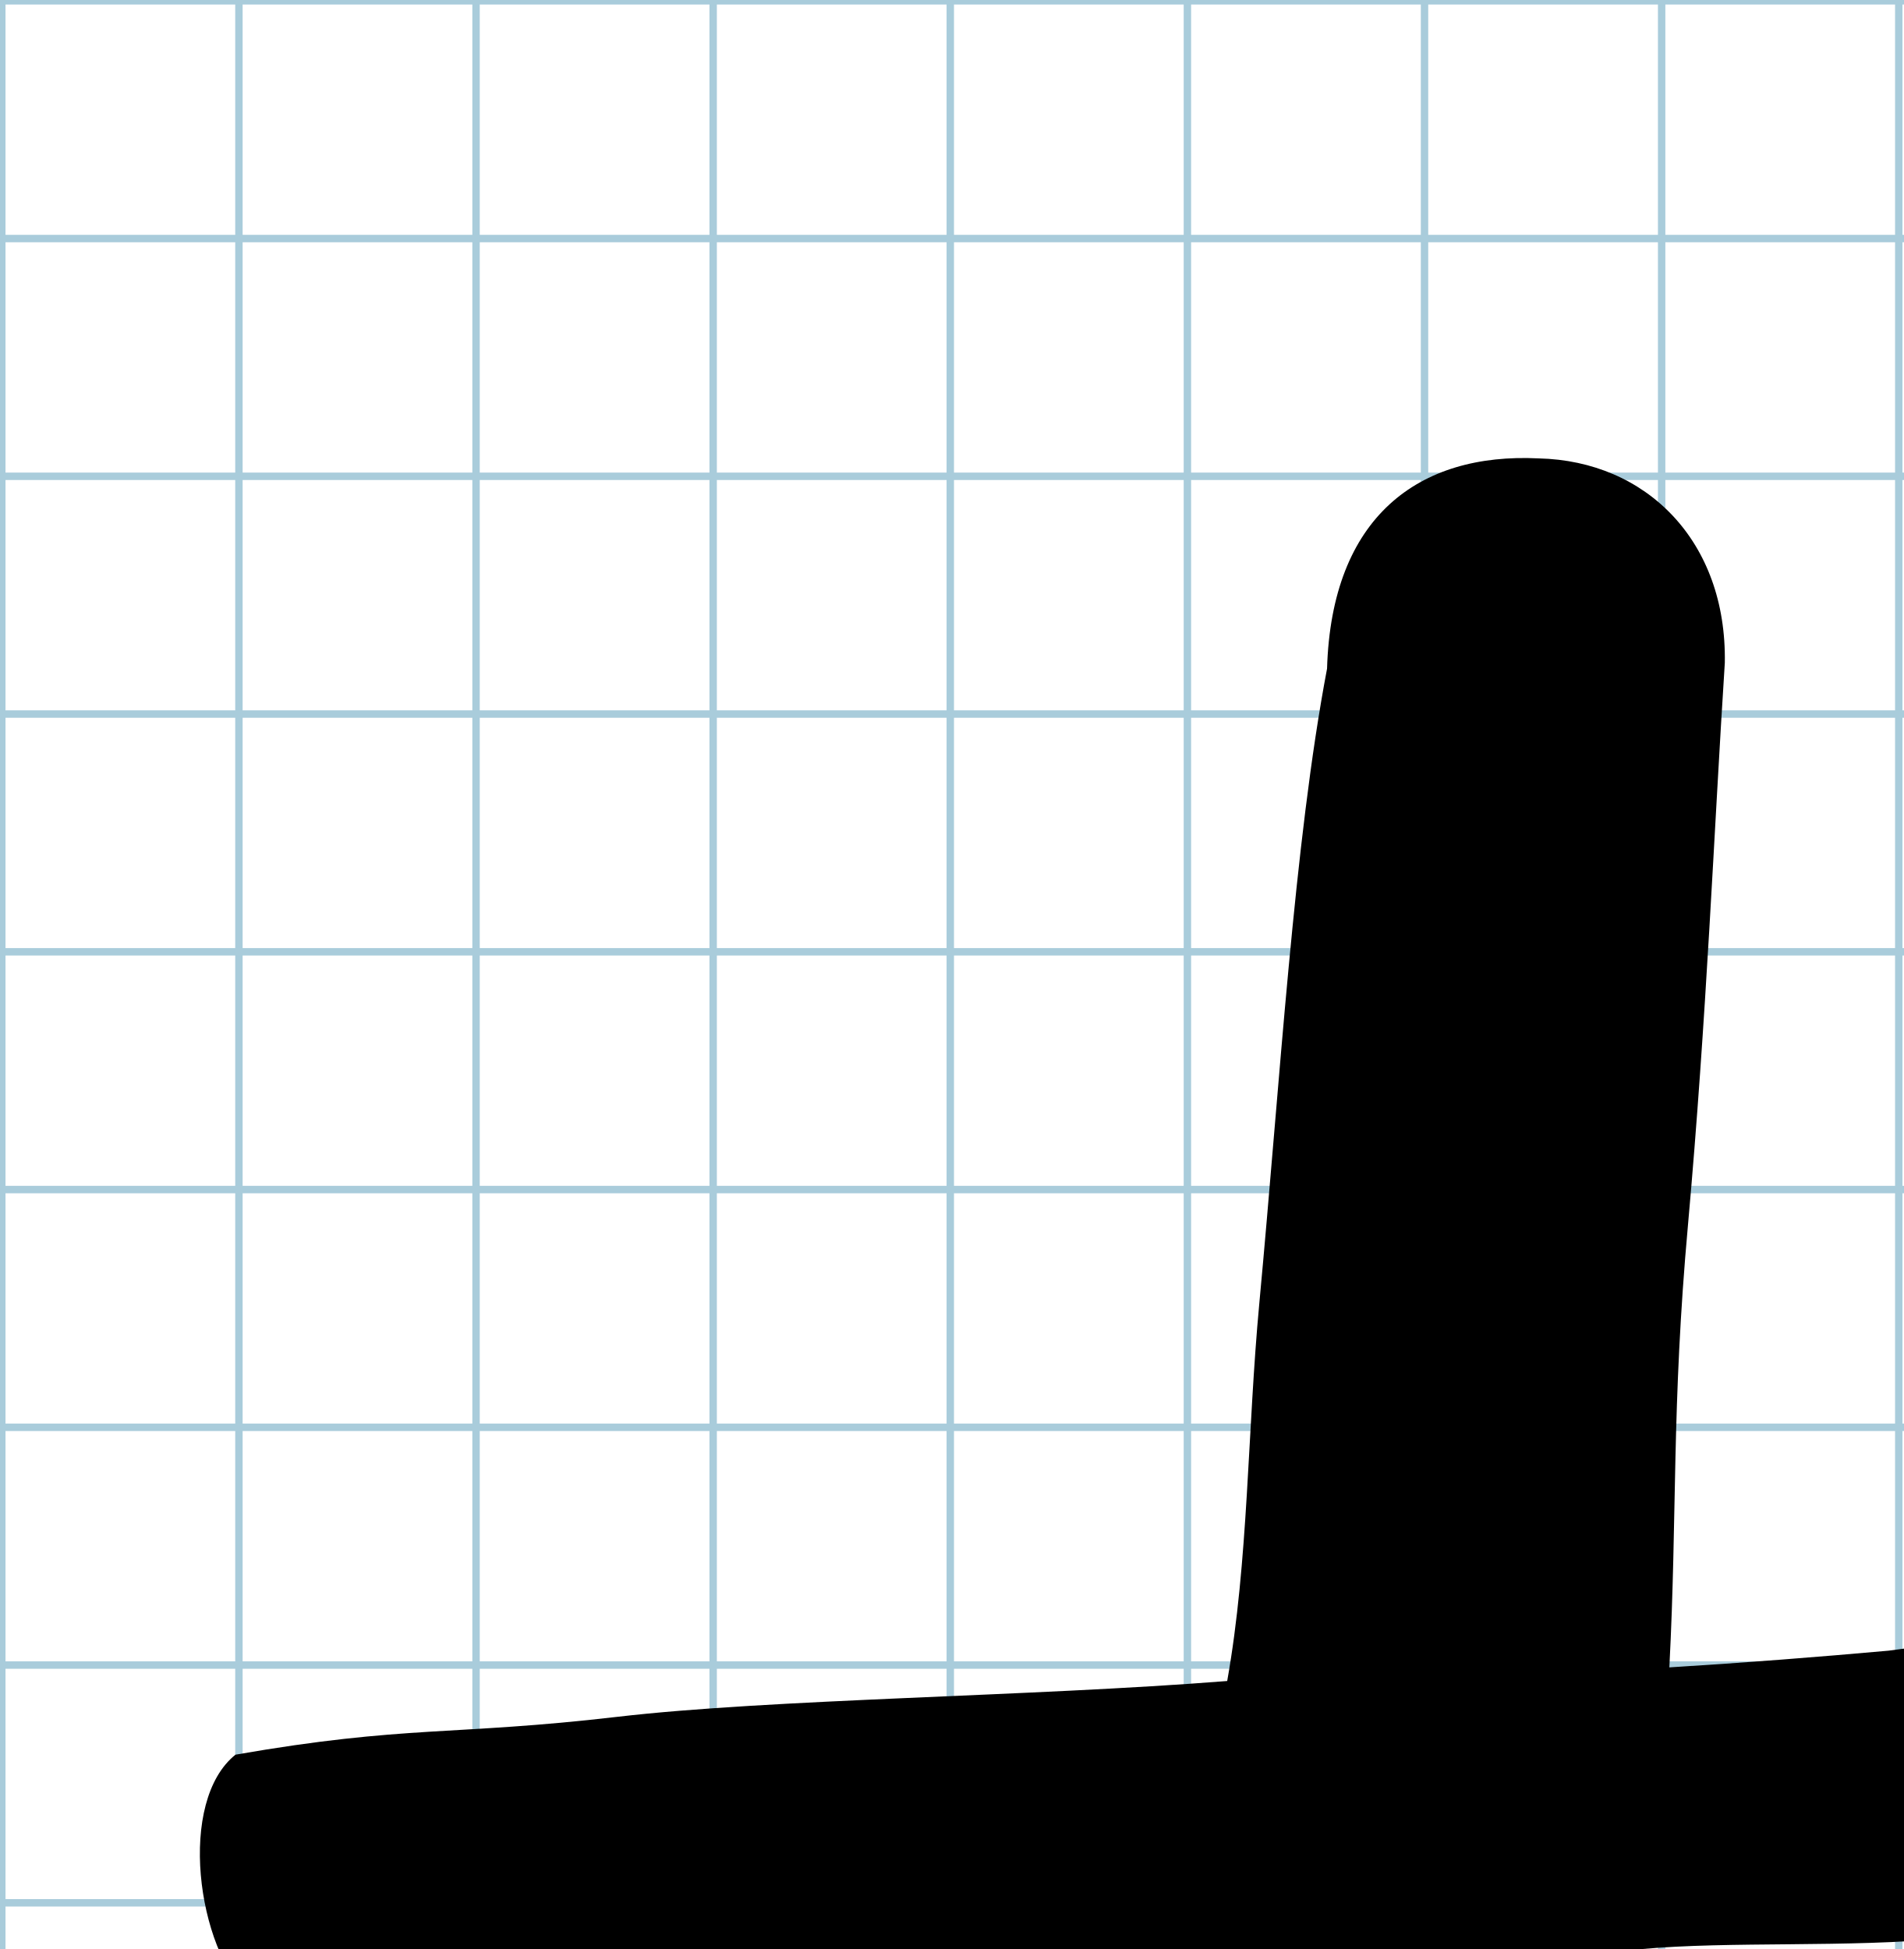
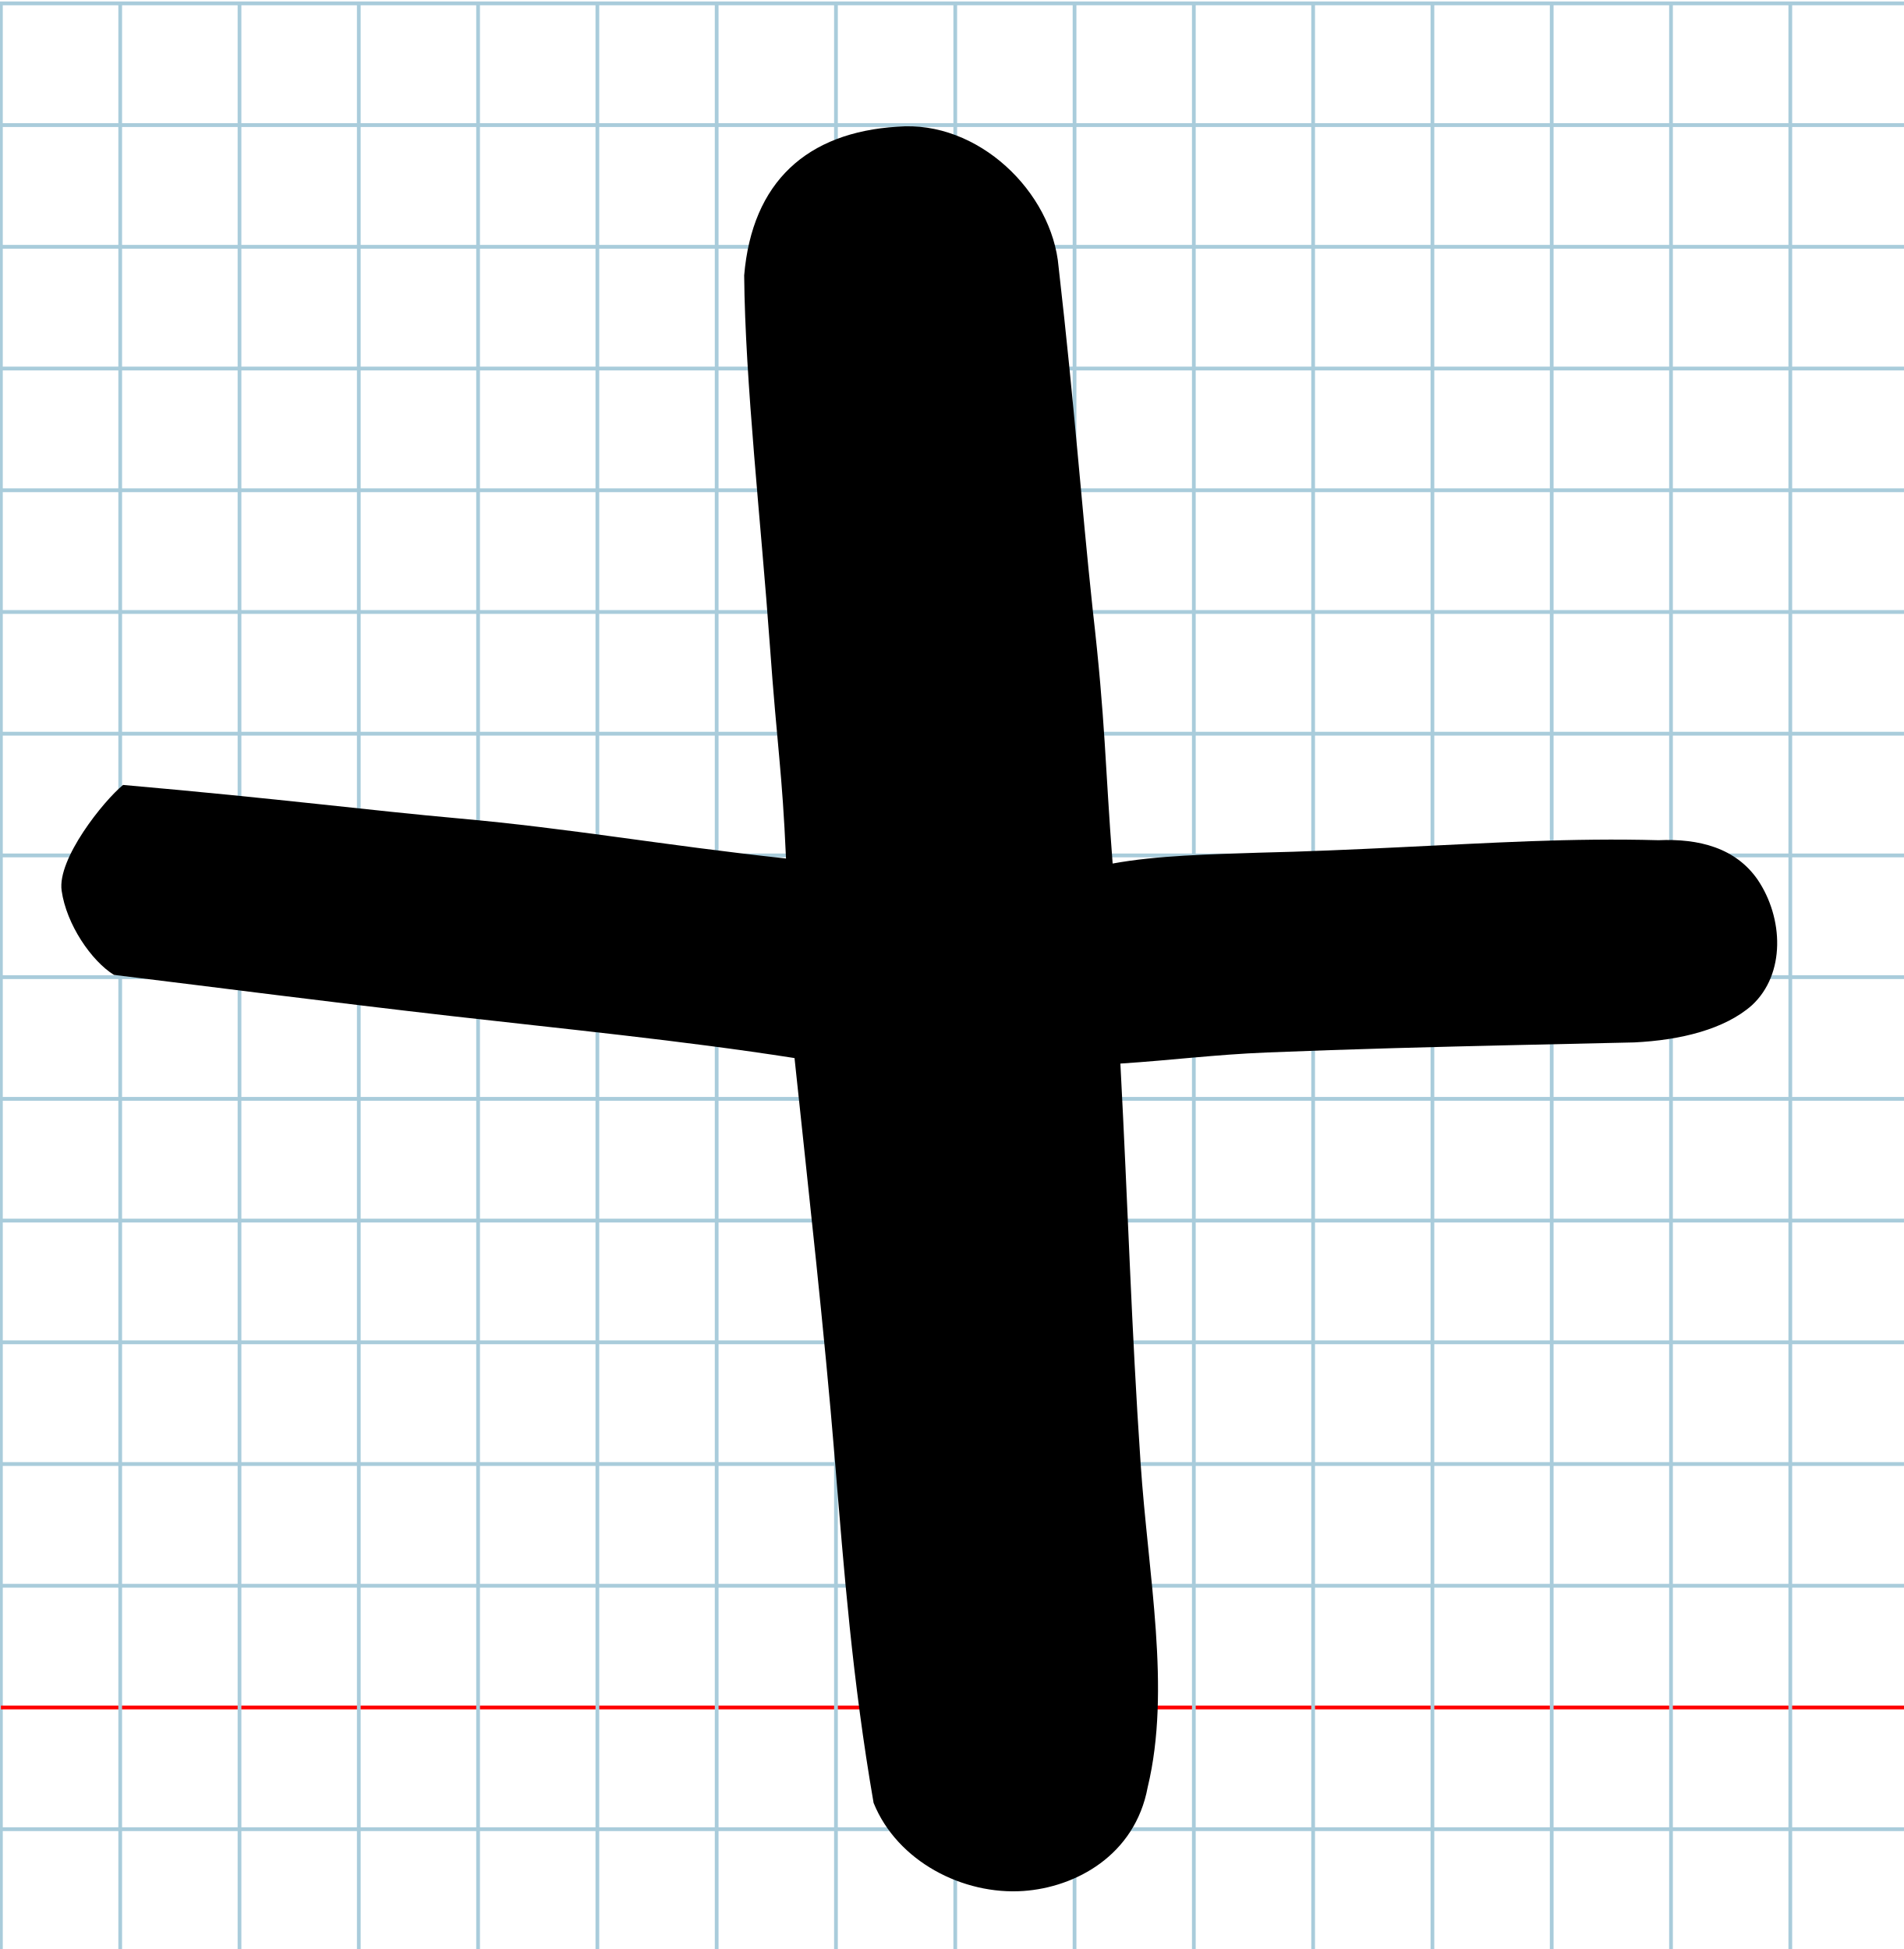
- <svg xmlns="http://www.w3.org/2000/svg" version="1.1" id="Layer_1" x="0px" y="0px" width="500" height="512" viewBox="0 0 500 512" enable-background="new 0 0 512 512" xml:space="preserve">
+ <svg xmlns="http://www.w3.org/2000/svg" version="1.1" id="Layer_1" x="0px" y="0px" width="1000" height="1024" viewBox="0 0 1000 1024" enable-background="new 0 0 512 512" xml:space="preserve">
  <defs id="defs70" />
-   <g id="Grid" transform="matrix(1.946379,0,0,1.951787,0.4731895,0.2091785)">
+   <g id="Grid" transform="matrix(1.958393,0,0,1.998508,0.4817112,1.769282)">
    <rect x="0" stroke-miterlimit="10" width="512" height="512" id="rect4" y="0" style="fill:none;stroke:#a9ccdb;stroke-miterlimit:10" />
    <line stroke-miterlimit="10" x1="0" y1="32" x2="512" y2="32" id="line6" style="fill:none;stroke:#a9ccdb;stroke-miterlimit:10" />
    <line stroke-miterlimit="10" x1="0" y1="64" x2="512" y2="64" id="line8" style="fill:none;stroke:#a9ccdb;stroke-miterlimit:10" />
    <line stroke-miterlimit="10" x1="0" y1="96" x2="512" y2="96" id="line10" style="fill:none;stroke:#a9ccdb;stroke-miterlimit:10" />
    <line stroke-miterlimit="10" x1="0" y1="128" x2="512" y2="128" id="line12" style="fill:none;stroke:#a9ccdb;stroke-miterlimit:10" />
    <line stroke-miterlimit="10" x1="0" y1="160" x2="512" y2="160" id="line14" style="fill:none;stroke:#a9ccdb;stroke-miterlimit:10" />
    <line stroke-miterlimit="10" x1="0" y1="192" x2="512" y2="192" id="line16" style="fill:none;stroke:#a9ccdb;stroke-miterlimit:10" />
    <line stroke-miterlimit="10" x1="0" y1="224" x2="512" y2="224" id="line18" style="fill:none;stroke:#a9ccdb;stroke-miterlimit:10" />
    <line stroke-miterlimit="10" x1="0" y1="256" x2="512" y2="256" id="line20" style="fill:none;stroke:#a9ccdb;stroke-miterlimit:10" />
    <line stroke-miterlimit="10" x1="0" y1="288" x2="512" y2="288" id="line22" style="fill:none;stroke:#a9ccdb;stroke-miterlimit:10" />
    <line stroke-miterlimit="10" x1="0" y1="320" x2="512" y2="320" id="line24" style="fill:none;stroke:#a9ccdb;stroke-miterlimit:10" />
    <line stroke-miterlimit="10" x1="0" y1="352" x2="512" y2="352" id="line26" style="fill:none;stroke:#a9ccdb;stroke-miterlimit:10" />
    <line stroke-miterlimit="10" x1="0" y1="384" x2="512" y2="384" id="line28" style="fill:none;stroke:#a9ccdb;stroke-miterlimit:10" />
    <line stroke-miterlimit="10" x1="0" y1="416" x2="512" y2="416" id="line30" style="fill:none;stroke:#a9ccdb;stroke-miterlimit:10" />
    <line stroke-miterlimit="10" x1="0" y1="448" x2="512" y2="448" id="line32" style="fill:none;stroke:#ff0000;stroke-miterlimit:10" />
    <line stroke-miterlimit="10" x1="0" y1="480" x2="512" y2="480" id="line34" style="fill:none;stroke:#a9ccdb;stroke-miterlimit:10" />
    <line stroke-miterlimit="10" x1="32" y1="0" x2="32" y2="512" id="line36" style="fill:none;stroke:#a9ccdb;stroke-miterlimit:10" />
    <line stroke-miterlimit="10" x1="64" y1="0" x2="64" y2="512" id="line38" style="fill:none;stroke:#a9ccdb;stroke-miterlimit:10" />
    <line stroke-miterlimit="10" x1="96" y1="0" x2="96" y2="512" id="line40" style="fill:none;stroke:#a9ccdb;stroke-miterlimit:10" />
    <line stroke-miterlimit="10" x1="128" y1="0" x2="128" y2="512" id="line42" style="fill:none;stroke:#a9ccdb;stroke-miterlimit:10" />
    <line stroke-miterlimit="10" x1="160" y1="0" x2="160" y2="512" id="line44" style="fill:none;stroke:#a9ccdb;stroke-miterlimit:10" />
    <line stroke-miterlimit="10" x1="192" y1="0" x2="192" y2="512" id="line46" style="fill:none;stroke:#a9ccdb;stroke-miterlimit:10" />
    <line stroke-miterlimit="10" x1="224" y1="0" x2="224" y2="512" id="line48" style="fill:none;stroke:#a9ccdb;stroke-miterlimit:10" />
    <line stroke-miterlimit="10" x1="256" y1="0" x2="256" y2="512" id="line50" style="fill:none;stroke:#a9ccdb;stroke-miterlimit:10" />
    <line stroke-miterlimit="10" x1="288" y1="0" x2="288" y2="512" id="line52" style="fill:none;stroke:#a9ccdb;stroke-miterlimit:10" />
    <line stroke-miterlimit="10" x1="320" y1="0" x2="320" y2="512" id="line54" style="fill:none;stroke:#a9ccdb;stroke-miterlimit:10" />
    <line stroke-miterlimit="10" x1="352" y1="0" x2="352" y2="512" id="line56" style="fill:none;stroke:#a9ccdb;stroke-miterlimit:10" />
    <line stroke-miterlimit="10" x1="384" y1="0" x2="384" y2="512" id="line58" style="fill:none;stroke:#a9ccdb;stroke-miterlimit:10" />
    <line stroke-miterlimit="10" x1="416" y1="0" x2="416" y2="512" id="line60" style="fill:none;stroke:#a9ccdb;stroke-miterlimit:10" />
    <line stroke-miterlimit="10" x1="448" y1="0" x2="448" y2="512" id="line62" style="fill:none;stroke:#a9ccdb;stroke-miterlimit:10" />
    <line stroke-miterlimit="10" x1="480" y1="0" x2="480" y2="512" id="line64" style="fill:none;stroke:#a9ccdb;stroke-miterlimit:10" />
  </g>
-   <path id="path3897-7" d="m 438.485,438.019 c 19.875,-1.224 39.218,-2.739 57.582,-4.388 36.408,-5.081 73.142,-3.884 107.053,-6.144 22.397,-1.438 43.718,-0.95 53.312,11.641 9.974,15.287 12.6,38.977 -1.015,48.011 -13.466,3.779 -21.982,10.201 -36.102,12.93 -35.997,3.822 -75.698,5.856 -107.675,9.082 -25.759,2.571 -57.407,0.732 -80.611,2.887 -1.011,48.117 0.419,95.347 -3.44,137.214 -5.248,56.933 -3.886,116.652 -12.504,176.144 -7.922,27.115 -32.244,40.729 -52.115,38.582 -21.3,-2.302 -38.094,-22.153 -42.907,-45.634 -6.379,-34.034 -1.339,-86.572 -0.1,-117.916 l 2.858,-180.54 c -51.123,1.251 -101.492,5.854 -150.148,7.809 -36.752,1.477 -72.527,1.444 -106.913,-2.684 -14.257,-13.431 -19.155,-51.872 -3.905,-64.061 44.843,-7.822 57.193,-4.919 100.292,-9.943 40.489,-4.719 108.281,-5.304 160.2,-9.41 5.614,-31.574 5.298,-65.662 8.438,-99.254 5.449,-58.262 9.124,-121.046 17.79,-166.691 1.165,-39.877 24.055,-56.803 55.604,-55.234 28.311,0.66 49.436,21.771 48.875,53.725 -2.869,44.571 -4.762,92.858 -9.671,147.598 -4.349,48.072 -2.793,75.736 -4.897,116.278 z" style="fill:#000000;fill-opacity:1" />
+   <path id="path3897-7" d="m 584.515,453.701 c 23.469,-4.287 50.792,-4.812 76.682,-5.694 47.759,-1.058 100.725,-4.488 142.65,-6.035 22.547,-0.803 44.947,-1.16 67.386,-0.525 21.267,-0.955 40.54,4.006 52.116,20.722 13.628,20.149 14.738,49.597 -3.014,66.006 -14.323,12.651 -37.558,18.344 -61.859,19.51 -19.681,0.464 -40.593,0.906 -62.352,1.399 -41.286,0.936 -85.618,2.058 -130.36,3.877 -27.826,1.131 -49.676,4.045 -77.185,5.839 4.098,77.412 5.779,138.849 10.616,209.836 3.948,59.102 16.124,118.804 3.732,170.349 -6.682,35.882 -37.932,52.621 -65.269,54.531 -31.644,2.211 -66.266,-15.448 -78.728,-46.285 C 447.757,882.681 443.368,825.026 438.619,767.328 432.797,696.689 425.208,630.142 417.392,555.906 357.939,546.622 295.073,540.467 237.257,533.85 173.668,526.573 115.545,519.001 59.852,512.198 47.971,504.822 34.903,485.685 32.378,467.951 c -2.378,-16.705 21.992,-47.12 32.274,-55.544 83.405,7.329 128.781,13.331 176.475,17.604 59.181,5.302 105.514,13.856 171.794,21.047 -2.064,-46.869 -4.526,-56.909 -8.524,-112.58 -4.564,-63.558 -12.961,-137.851 -13.455,-193.791 4.178,-49.265 33.105,-75.158 80.47,-78.114 42.405,-3.573 81.352,34.265 84.706,73.684 8.558,74.827 11.665,121.412 17.947,180.275 6.767,59.024 6.415,81.351 10.448,133.17 z" style="fill:#000000;fill-opacity:1" />
</svg>
